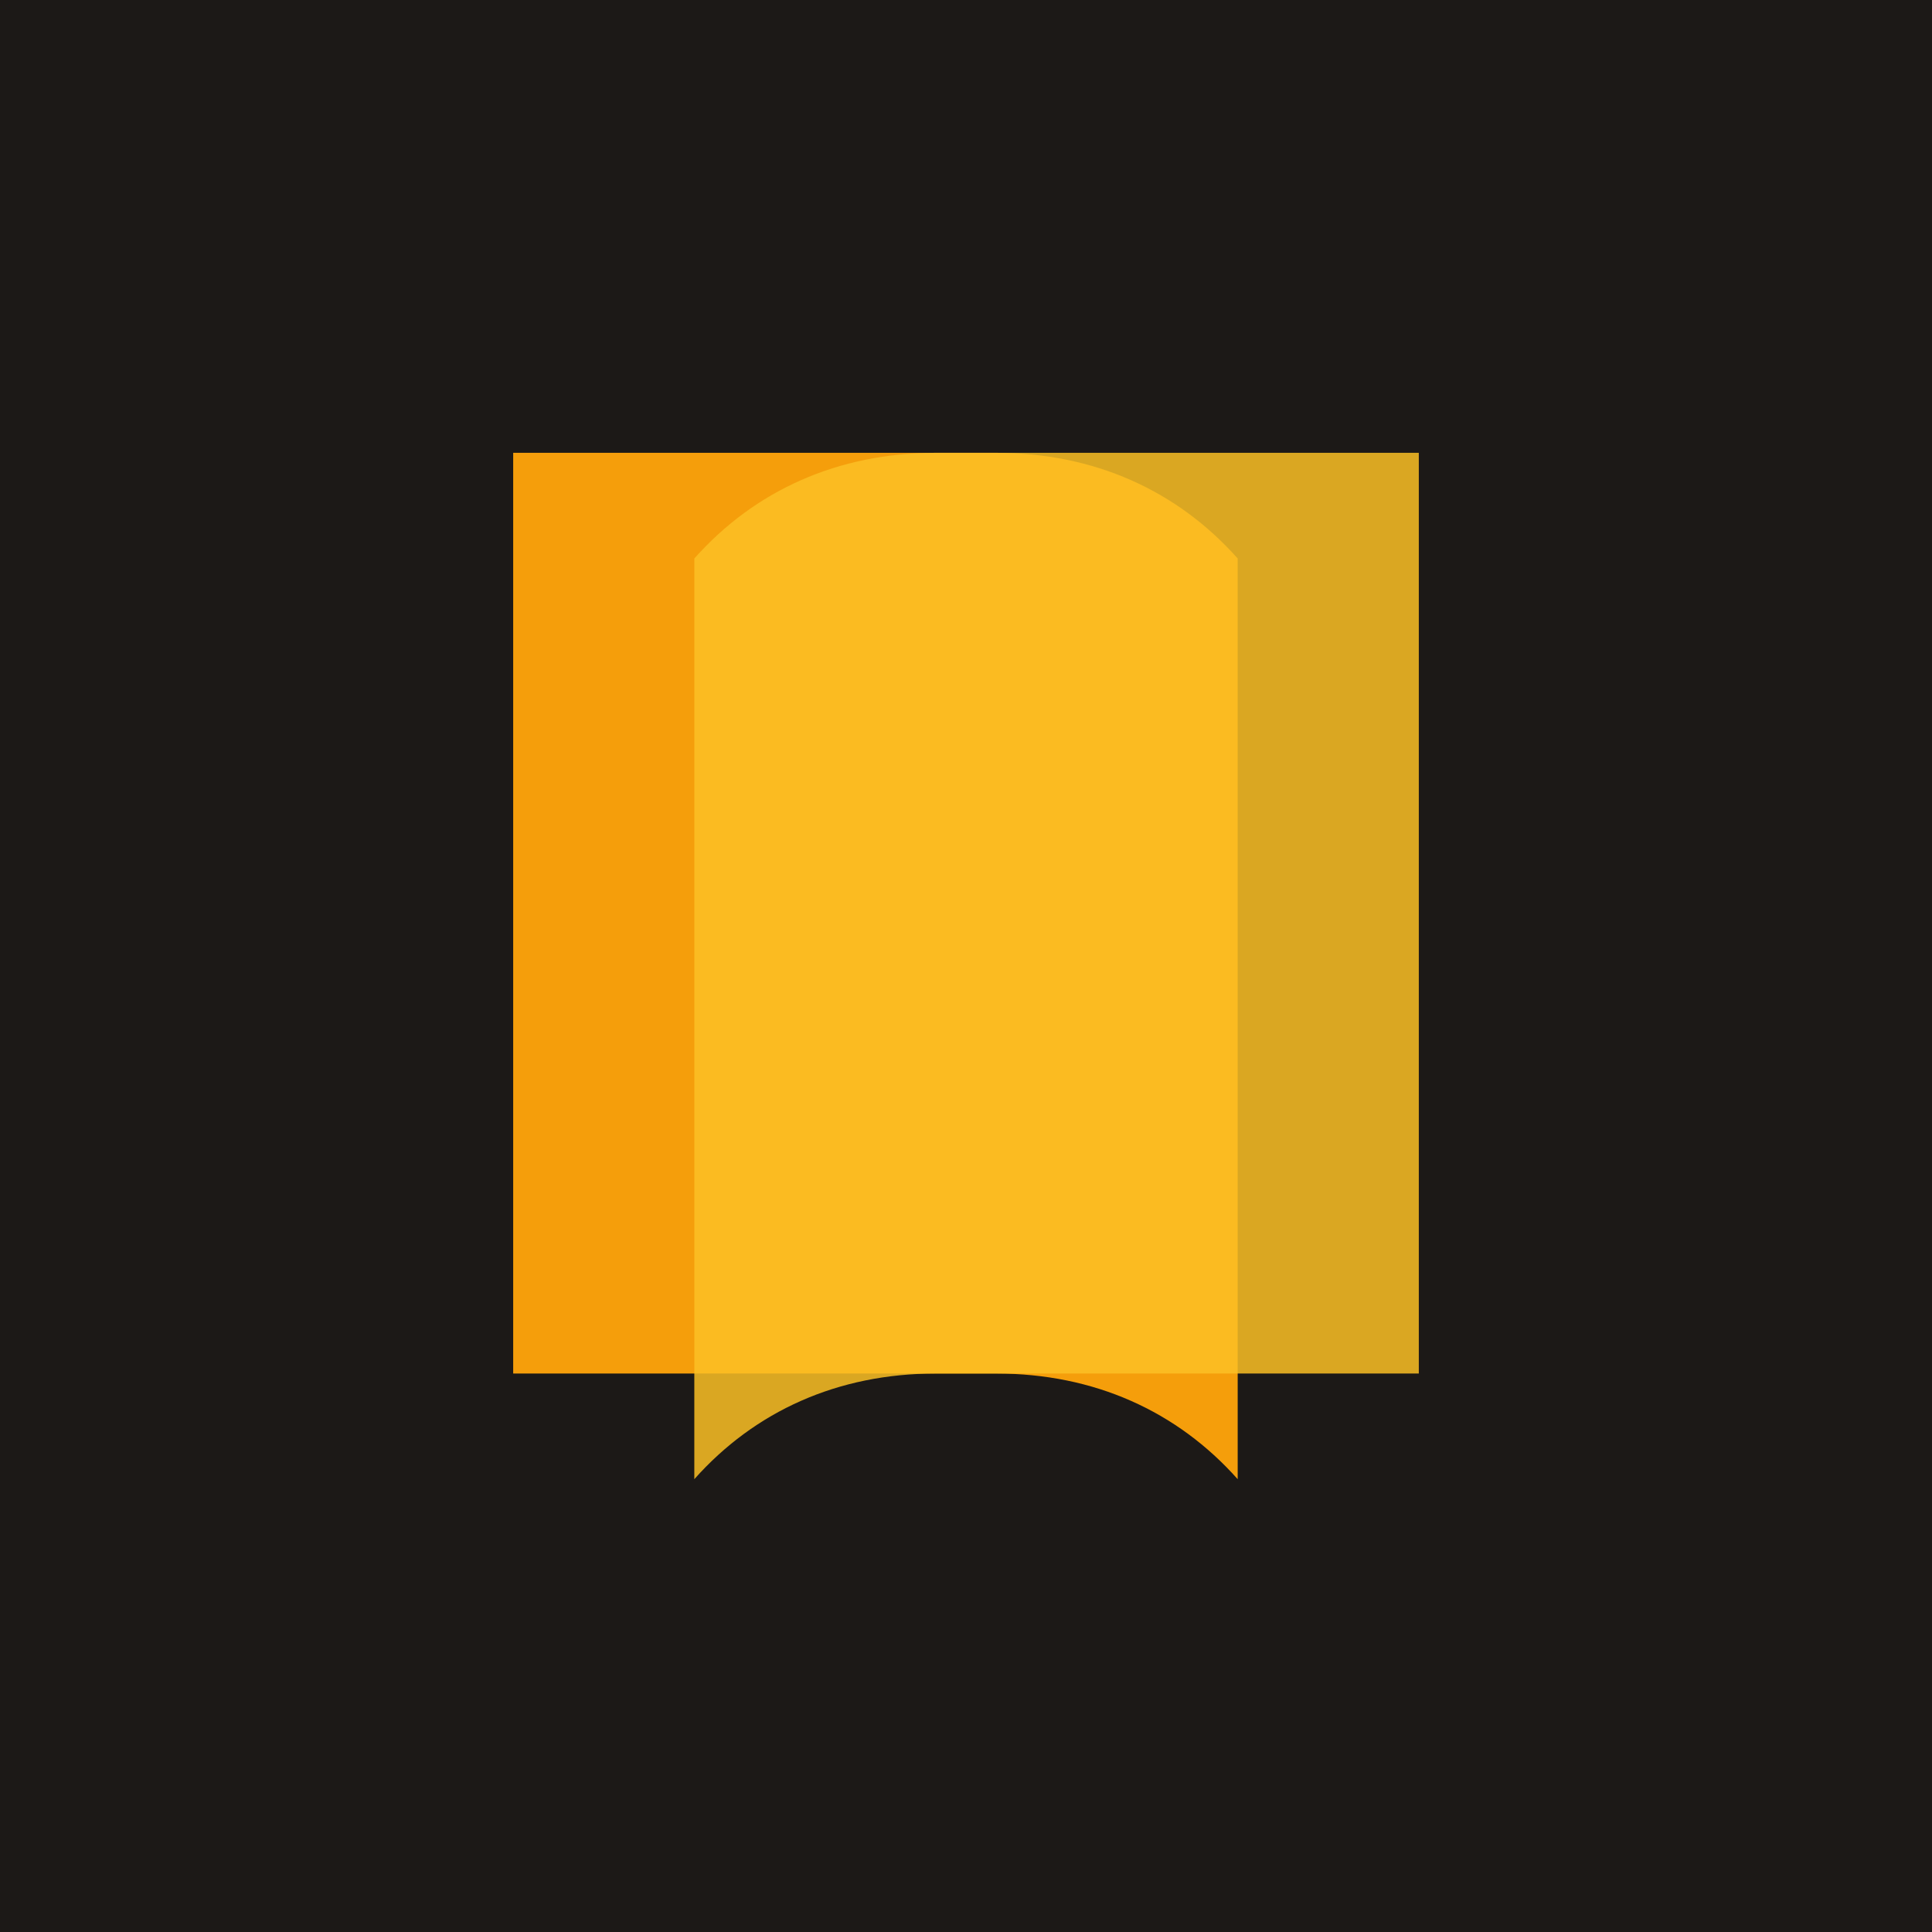
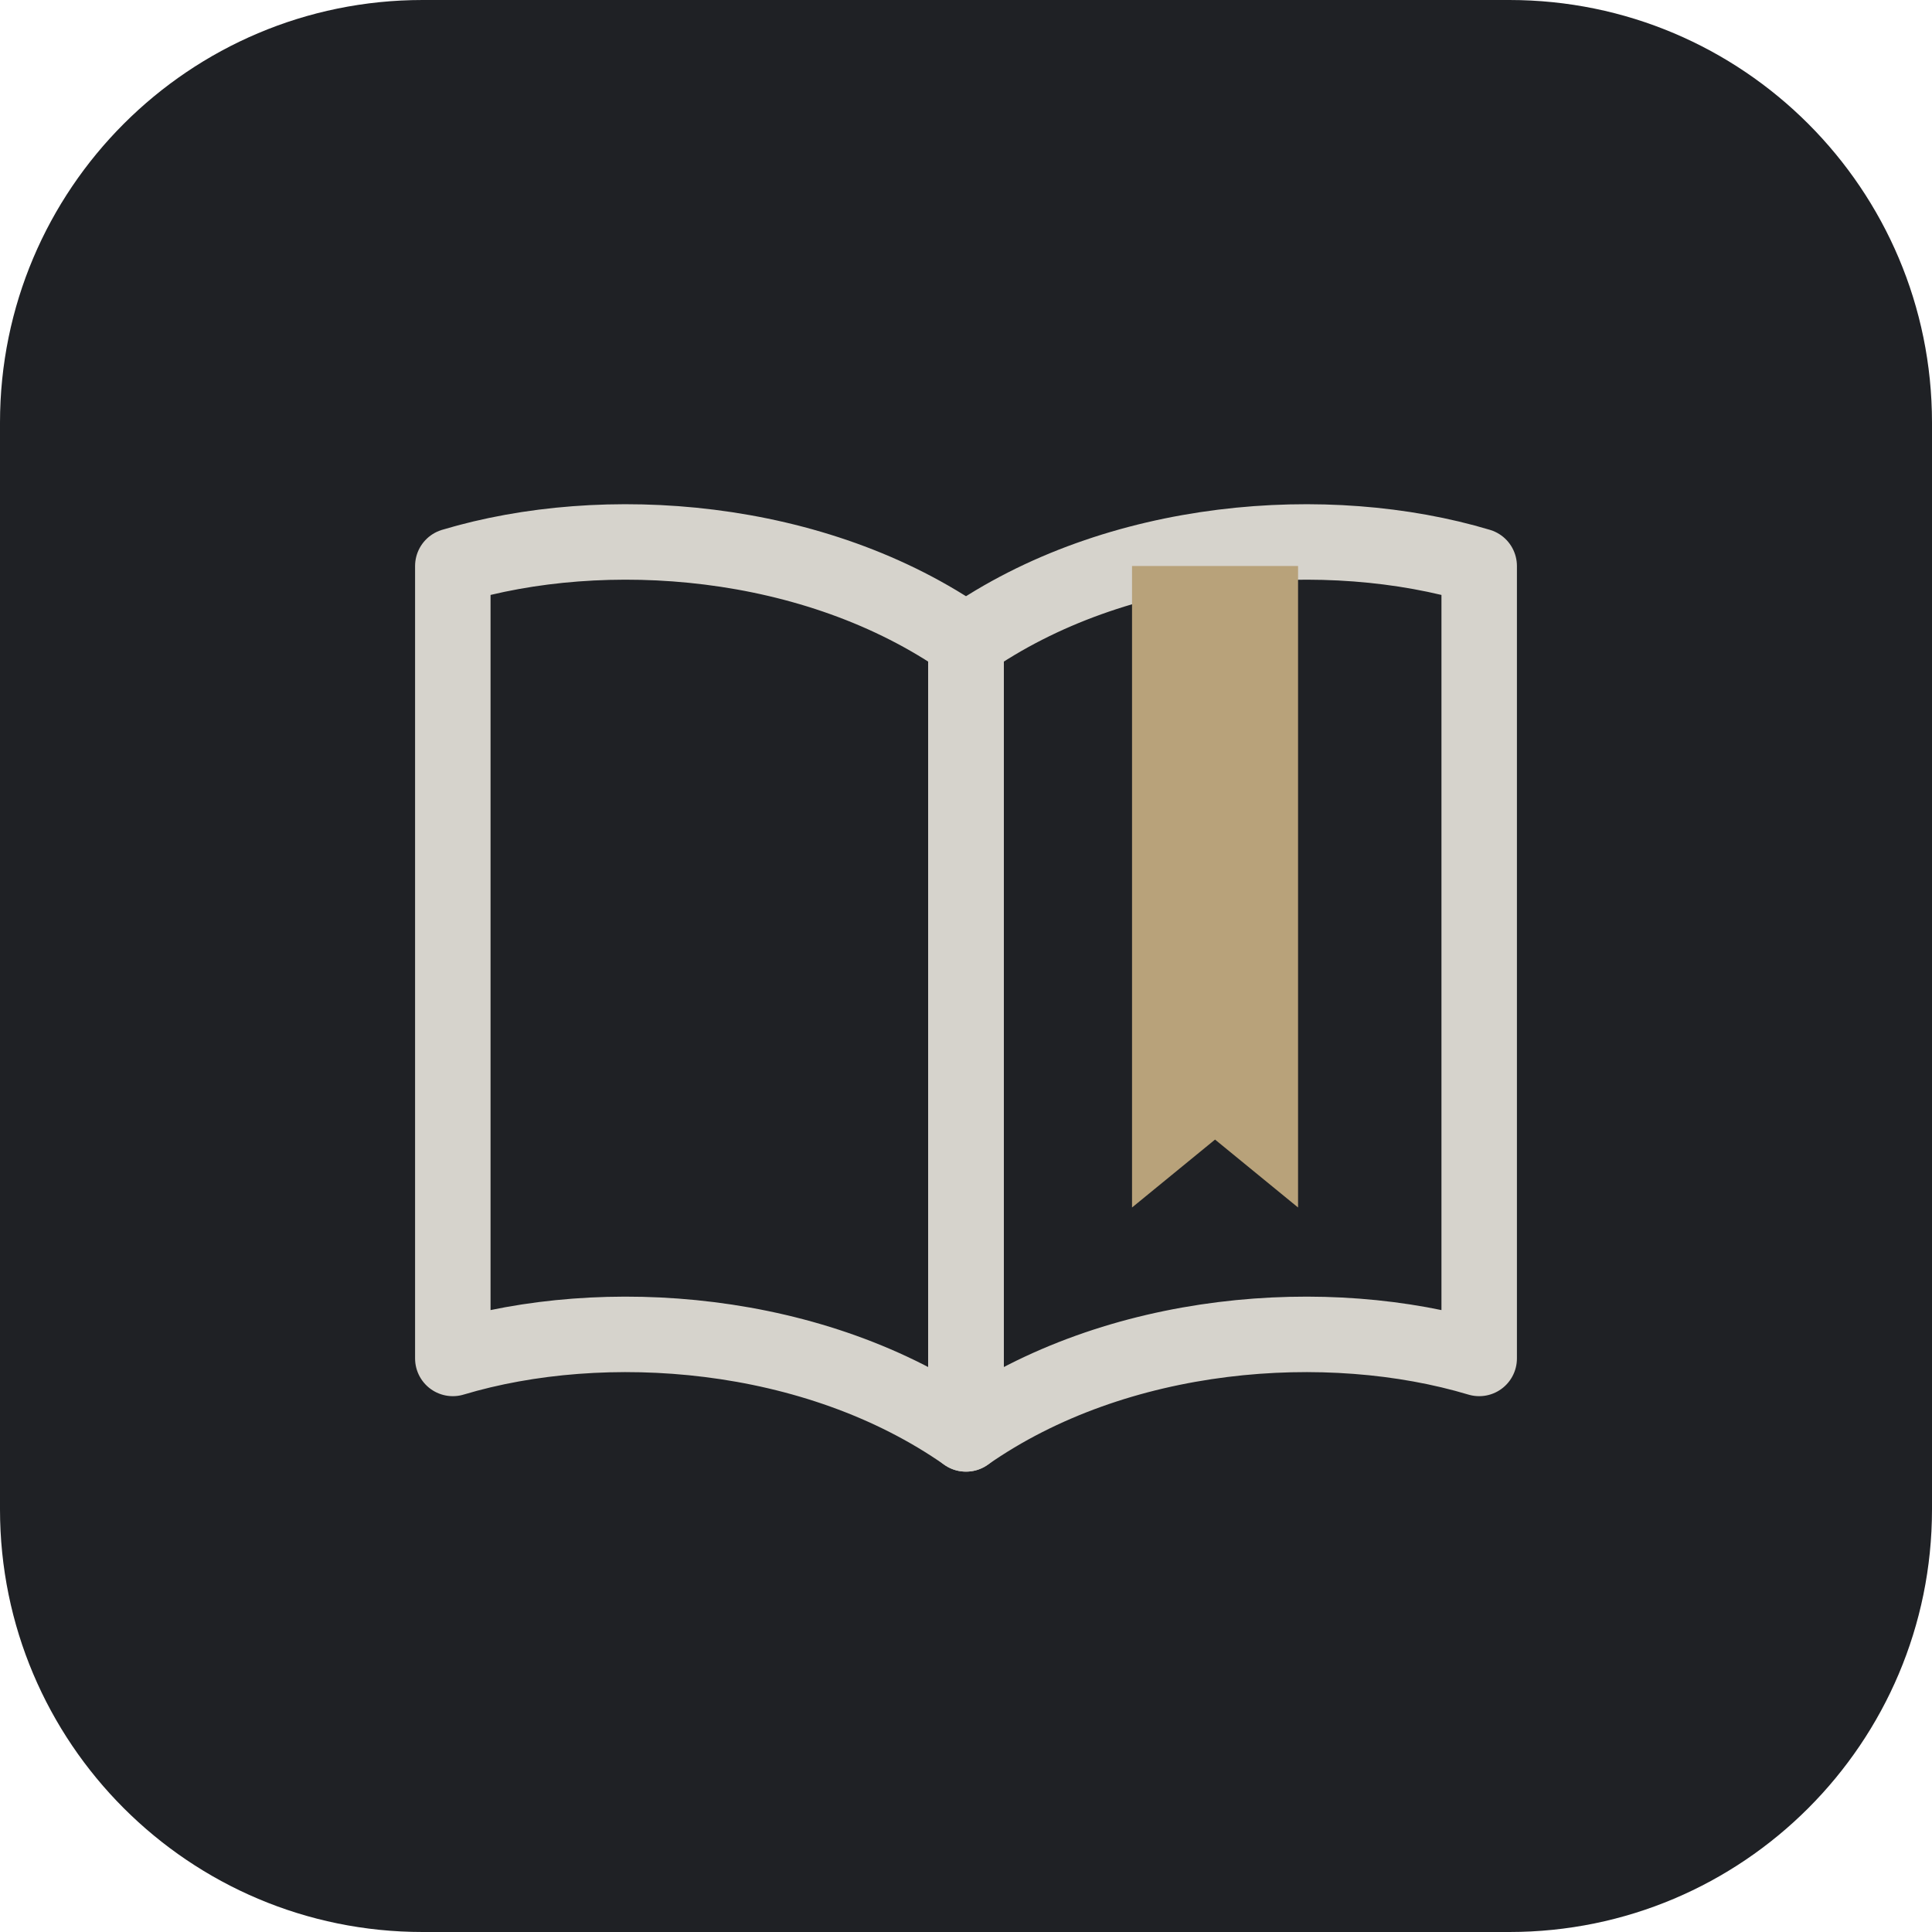
<svg xmlns="http://www.w3.org/2000/svg" viewBox="0 0 512 512">
-   <rect width="512" height="512" fill="#1c1917" />
-   <path d="M136 120h128c26 0 48 10 64 28v244c-16-18-38-28-64-28H136z" fill="#f59e0b" />
-   <path d="M376 120H248c-26 0-48 10-64 28v244c16-18 38-28 64-28h128z" fill="#fbbf24" opacity=".85" transform="translate(0 0)" />
+   <rect width="512" height="512" rx="112" fill="#1f2125" />
+   <path d="M256 170c-40-28-96-32-136-20v210c40-12 96-8 136 20z" fill="none" stroke="#d6d3cc" stroke-width="20" stroke-linejoin="round" />
+   <path d="M256 170c40-28 96-32 136-20v210c-40-12-96-8-136 20z" fill="none" stroke="#d6d3cc" stroke-width="20" stroke-linejoin="round" />
+   <path d="M256 170v210" stroke="#d6d3cc" stroke-width="20" />
+   <path d="M300 150h44v170l-22-18-22 18z" fill="#b8a27a" />
</svg>
